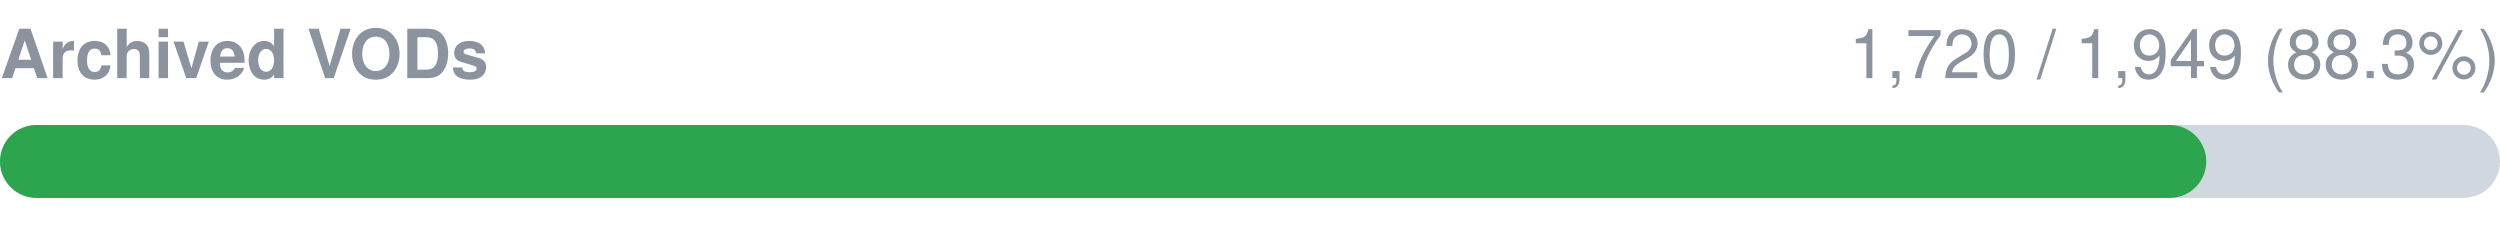
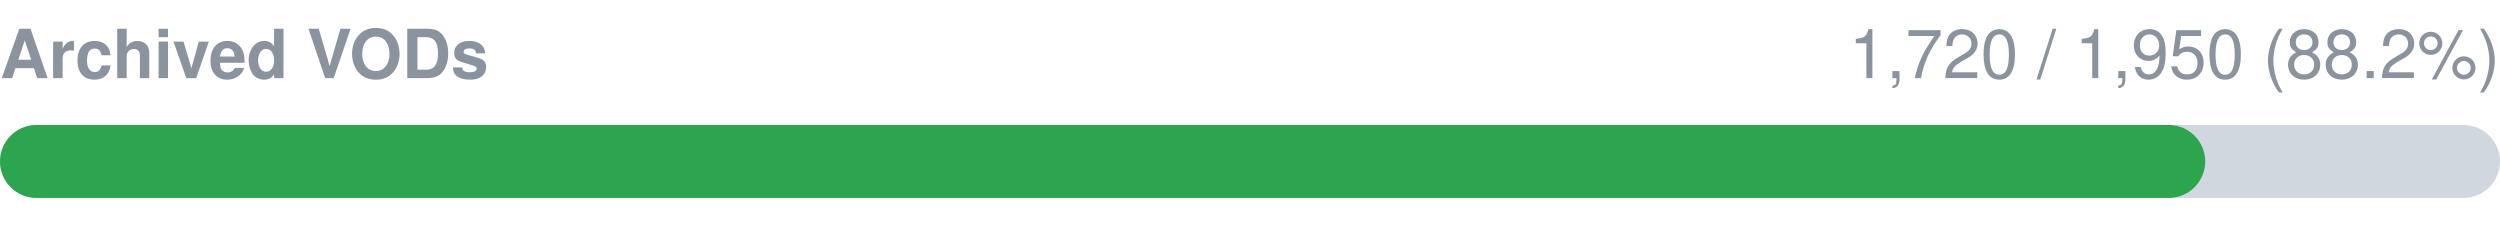
<svg xmlns="http://www.w3.org/2000/svg" width="480" height="44" viewBox="0 0 480 44" role="img">
  <text x="0" y="15" font-family="-apple-system,Segoe UI,Helvetica,Arial,sans-serif" font-size="13" font-weight="600" fill="#8b949e">Archived VODs</text>
-   <text x="480" y="15" font-family="-apple-system,Segoe UI,Helvetica,Arial,sans-serif" font-size="13" text-anchor="end" fill="#8b949e">1,720 / 1,949 (88.3%)</text>
+   <text x="480" y="15" font-family="-apple-system,Segoe UI,Helvetica,Arial,sans-serif" font-size="13" text-anchor="end" fill="#8b949e">1,720 / 1,950 (88.2%)</text>
  <rect x="0" y="24" width="480" height="14" rx="7" fill="#d0d7de" />
-   <rect x="0" y="24" width="423.6" height="14" rx="7" fill="#2da44e" />
+   <rect x="0" y="24" width="423.4" height="14" rx="7" fill="#2da44e" />
</svg>
